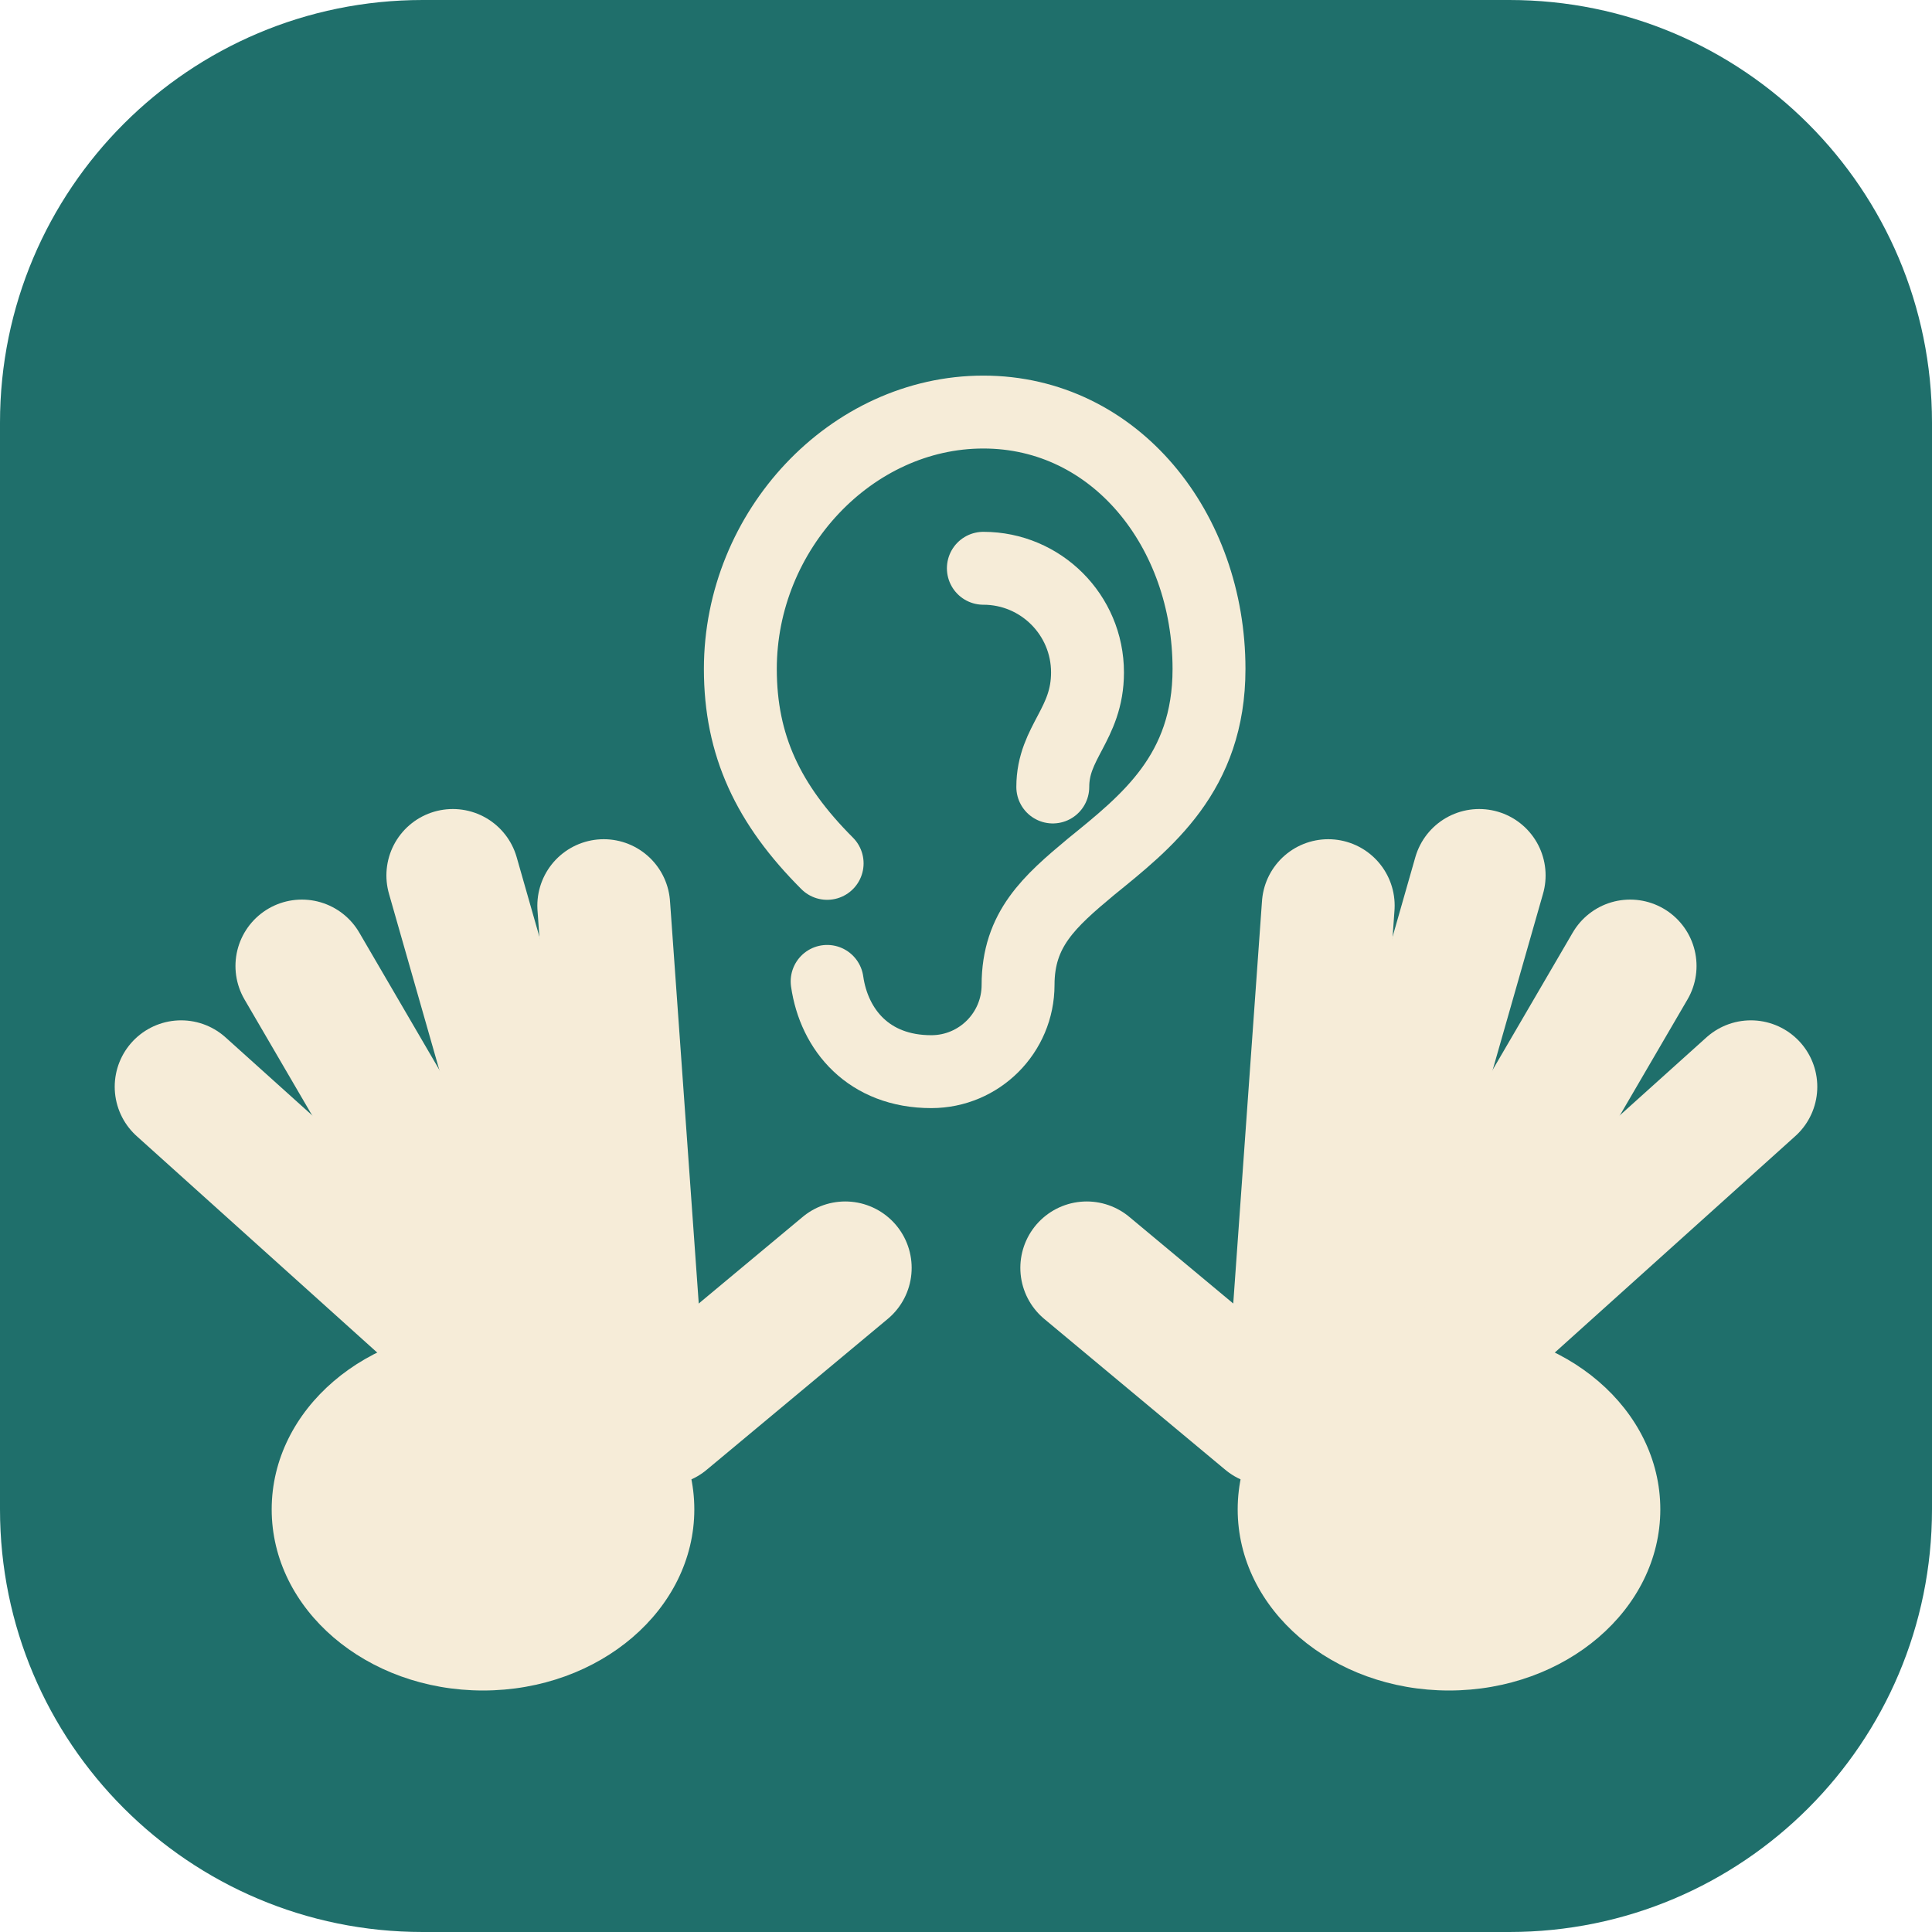
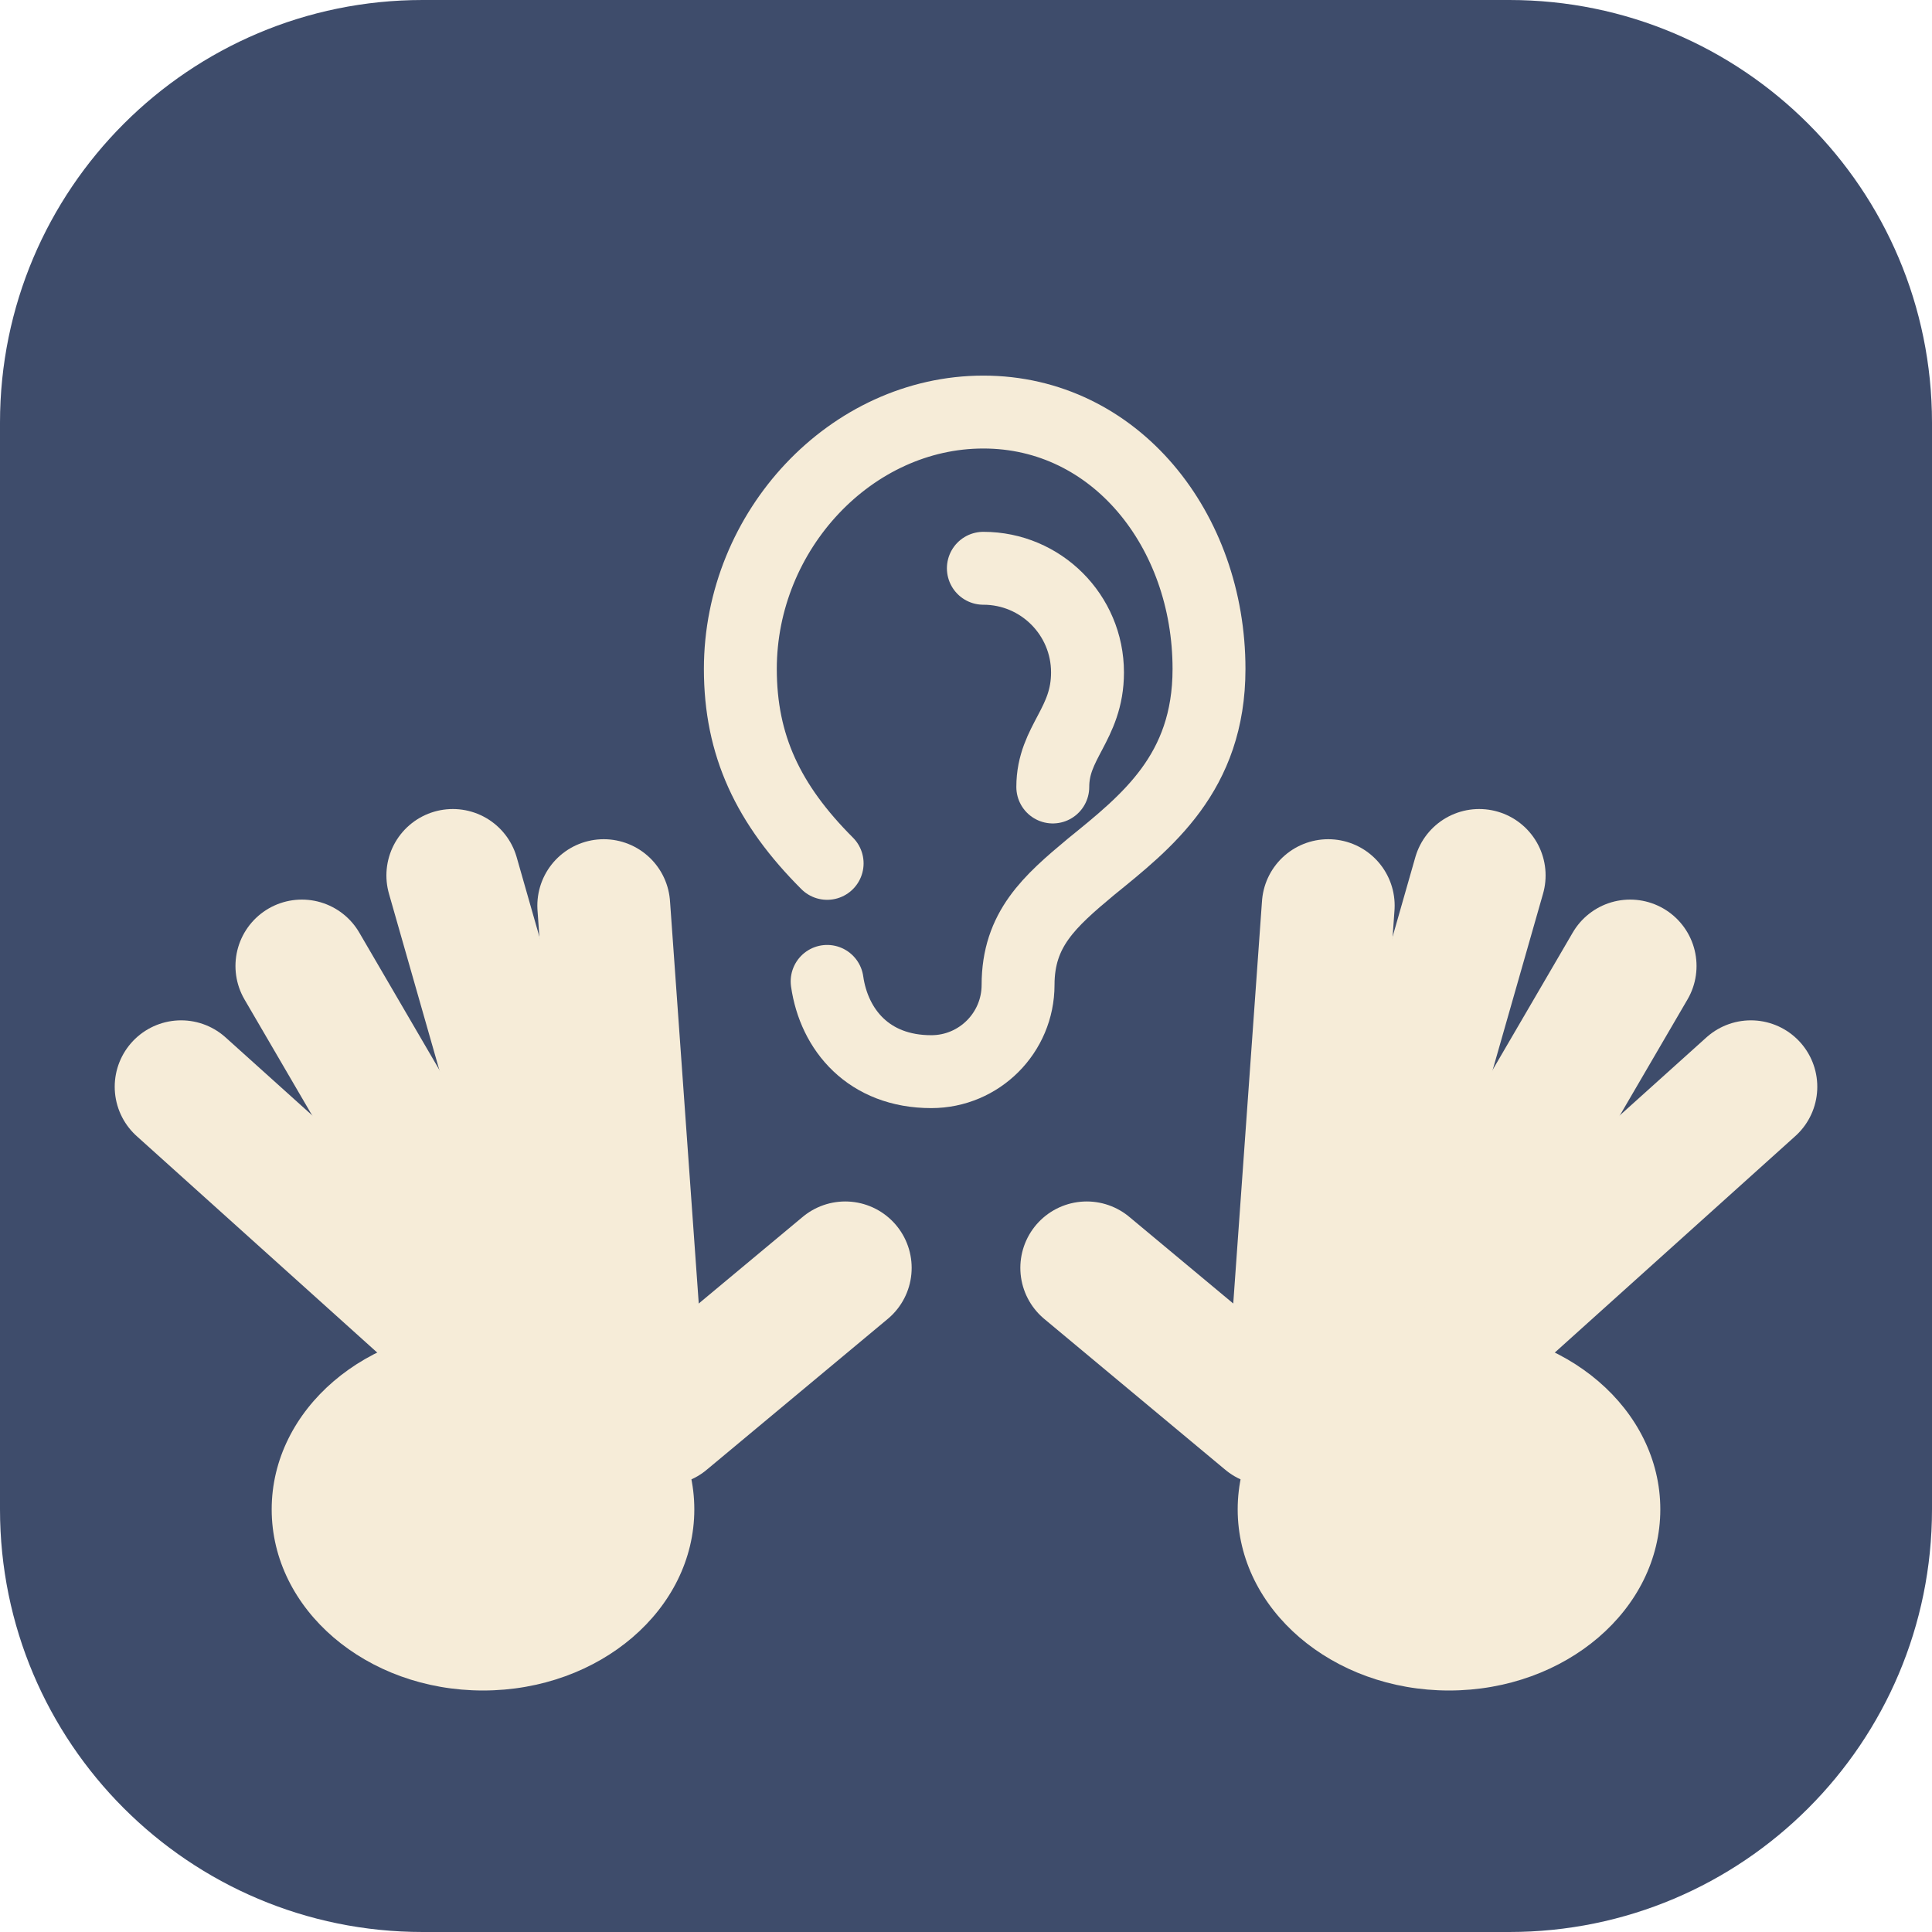
<svg xmlns="http://www.w3.org/2000/svg" viewBox="0 0 64 64" width="64" height="64">
-   <rect width="64" height="64" rx="14" fill="#1F6F6B" />
+   <rect width="64" height="64" rx="14" fill="#3E4C6B" />
  <g fill="none" stroke="#F6ECD8" stroke-linecap="round" stroke-linejoin="round">
    <g stroke="none">
      <ellipse cx="16" cy="50" rx="7" ry="6" fill="#F6ECD8" />
      <ellipse cx="48" cy="50" rx="7" ry="6" fill="#F6ECD8" />
    </g>
    <g stroke-width="4.4">
      <line x1="16" y1="45" x2="6" y2="36" />
      <line x1="17" y1="44" x2="10" y2="32" />
      <line x1="19" y1="43" x2="15" y2="29" />
      <line x1="21" y1="44" x2="20" y2="30" />
      <line x1="22" y1="47" x2="28" y2="42" />
      <line x1="48" y1="45" x2="58" y2="36" />
      <line x1="47" y1="44" x2="54" y2="32" />
      <line x1="45" y1="43" x2="49" y2="29" />
      <line x1="43" y1="44" x2="44" y2="30" />
      <line x1="42" y1="47" x2="36" y2="42" />
    </g>
    <g transform="translate(32,24) scale(1.15) translate(-13,-12)" stroke-width="2.1">
      <path d="M9 16c-1.7-1.7-2.5-3.4-2.5-5.6C6.5 6.4 9.7 3 13.5 3S20 6.4 20 10.4c0 3-1.8 4.4-3.4 5.7-1.2 1-2.1 1.8-2.1 3.4A2.5 2.5 0 0 1 12 22c-1.8 0-2.8-1.2-3-2.6" />
      <path d="M13.5 7.5a3 3 0 0 1 3 3c0 1.5-1 2-1 3.3" />
    </g>
  </g>
</svg>
